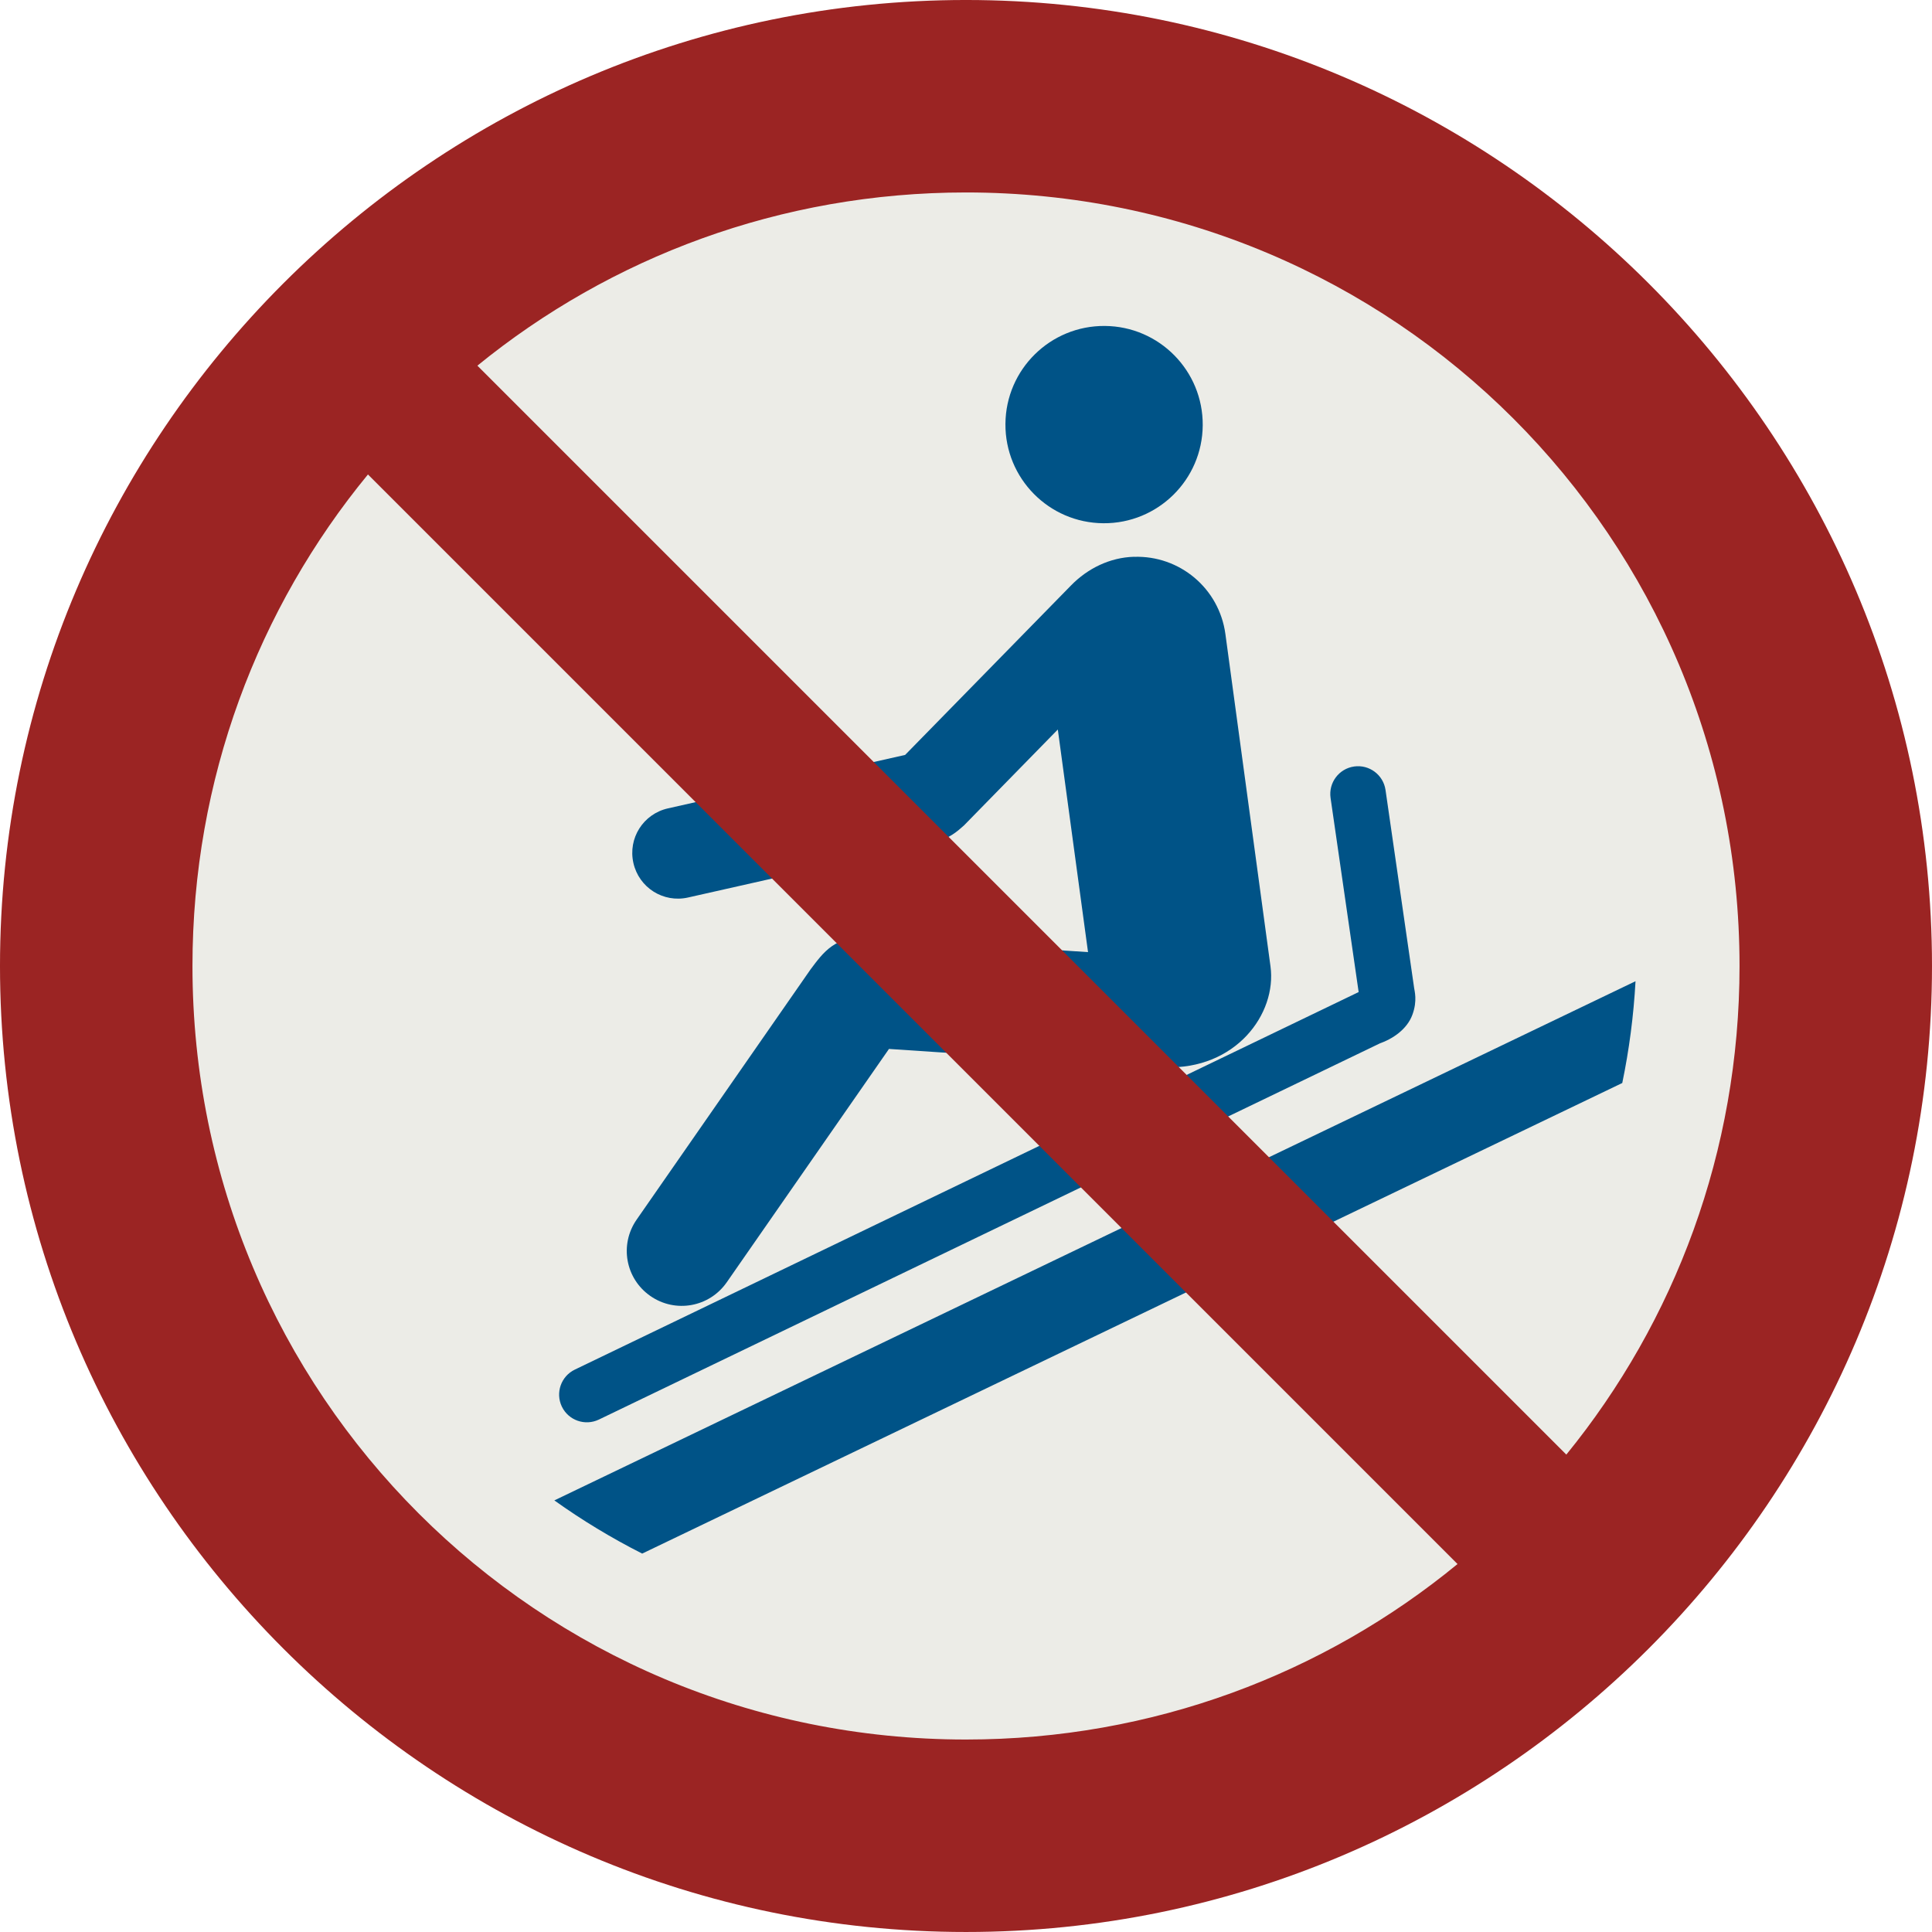
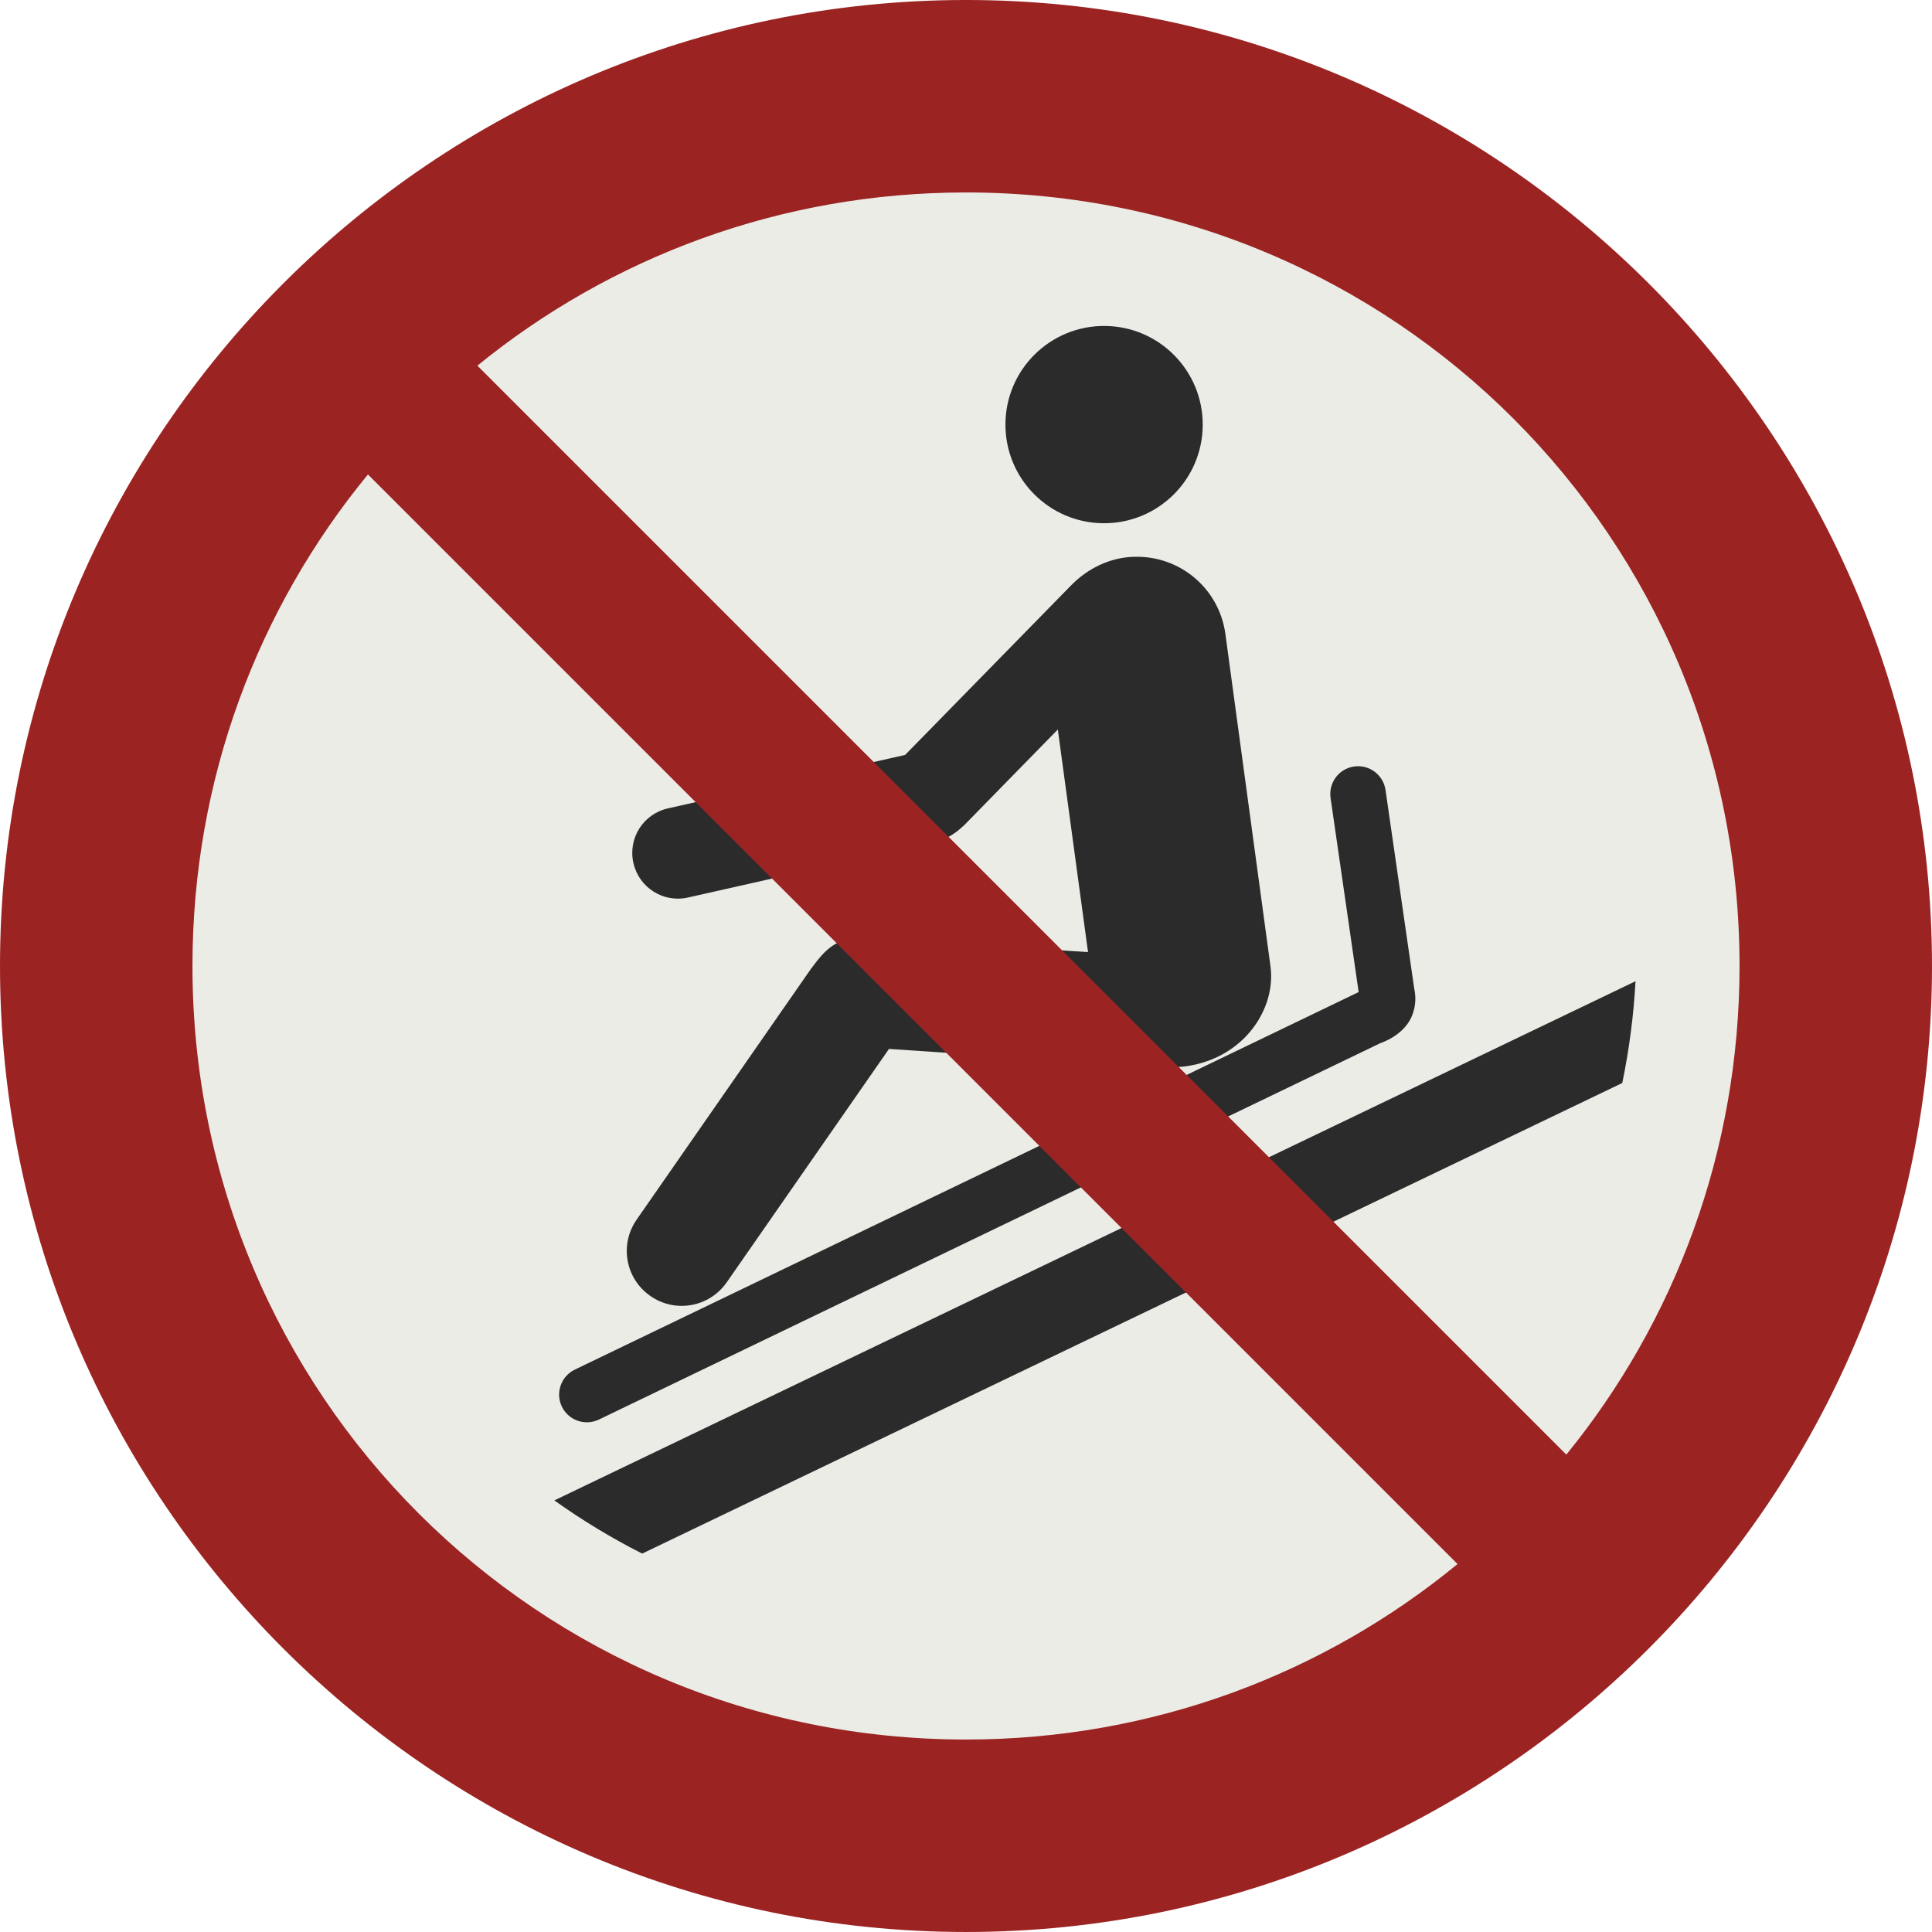
<svg xmlns="http://www.w3.org/2000/svg" width="70.106mm" height="70.106mm" viewBox="0 0 70.106 70.106" version="1.1" id="svg1">
  <defs id="defs1" />
  <g id="layer1" transform="translate(-46.30208,-109.0083)">
    <path d="m 112.907,144.061 c 0,-17.425 -14.126,-31.552 -31.552,-31.552 -17.425,0 -31.552,14.126 -31.552,31.552 0,17.425 14.126,31.552 31.552,31.552 17.425,0 31.552,-14.126 31.552,-31.552" fill="#ecece7" id="path3609" style="display:inline;stroke-width:0.265" />
-     <path id="rect1" style="fill:#005387;fill-opacity:1;stroke-width:1;stroke-linecap:round;stroke-opacity:0.477" d="m 86.392,120.836 c -1.977,-0.015 -3.592,1.576 -3.606,3.553 -0.015,1.977 1.576,3.592 3.553,3.606 1.977,0.015 3.592,-1.576 3.606,-3.553 0.015,-1.977 -1.576,-3.592 -3.553,-3.606 z m 1.061,8.376 c -0.873,0.024 -1.682,0.421 -2.286,1.039 -3.3e-4,3.7e-4 -0.001,5.5e-4 -0.002,0.002 l -6.019,6.149 -8.607,1.94 c -0.896,0.202 -1.455,1.085 -1.253,1.981 0.202,0.896 1.086,1.455 1.982,1.253 l 8.977,-2.023 c 0.497,-0.112 0.807,-0.386 1.039,-0.595 l 3.403,-3.478 1.096,8.078 -7.973,-0.53 c -1.201,-0.08 -1.634,0.541 -2.097,1.159 l -6.309,9.077 c -0.63,0.906 -0.408,2.142 0.498,2.772 0.906,0.63 2.142,0.407 2.772,-0.498 l 5.886,-8.467 10.015,0.666 c 2.56,0.09 4.064,-1.929 3.829,-3.664 l -1.636,-12.056 c -0.226,-1.668 -1.67,-2.859 -3.315,-2.803 z m 7.985,7.61 c -0.551,0.079 -0.933,0.59 -0.854,1.141 l 1.019,7.044 -28.443,13.7 c -0.5,0.241 -0.71,0.842 -0.47,1.343 0.241,0.5 0.842,0.71 1.343,0.47 l 28.405,-13.682 -0.125,0.051 c 0.537,-0.175 1.05,-0.541 1.24,-1.058 0.191,-0.517 0.073,-0.877 0.061,-0.985 l -0.002,-0.018 -1.034,-7.154 c -0.08,-0.55 -0.59,-0.931 -1.141,-0.852 z m 10.211,7.792 -39.232,18.839 c 1.009,0.72 2.074,1.366 3.188,1.93 l 35.564,-17.076 c 0.249,-1.201 0.412,-2.435 0.481,-3.694 z" />
+     <path id="rect1" style="fill:#2b2b2c;fill-opacity:1;stroke-width:1;stroke-linecap:round;stroke-opacity:0.477" d="m 86.392,120.836 c -1.977,-0.015 -3.592,1.576 -3.606,3.553 -0.015,1.977 1.576,3.592 3.553,3.606 1.977,0.015 3.592,-1.576 3.606,-3.553 0.015,-1.977 -1.576,-3.592 -3.553,-3.606 z m 1.061,8.376 c -0.873,0.024 -1.682,0.421 -2.286,1.039 -3.3e-4,3.7e-4 -0.001,5.5e-4 -0.002,0.002 l -6.019,6.149 -8.607,1.94 c -0.896,0.202 -1.455,1.085 -1.253,1.981 0.202,0.896 1.086,1.455 1.982,1.253 l 8.977,-2.023 c 0.497,-0.112 0.807,-0.386 1.039,-0.595 l 3.403,-3.478 1.096,8.078 -7.973,-0.53 c -1.201,-0.08 -1.634,0.541 -2.097,1.159 l -6.309,9.077 c -0.63,0.906 -0.408,2.142 0.498,2.772 0.906,0.63 2.142,0.407 2.772,-0.498 l 5.886,-8.467 10.015,0.666 c 2.56,0.09 4.064,-1.929 3.829,-3.664 l -1.636,-12.056 c -0.226,-1.668 -1.67,-2.859 -3.315,-2.803 z m 7.985,7.61 c -0.551,0.079 -0.933,0.59 -0.854,1.141 l 1.019,7.044 -28.443,13.7 c -0.5,0.241 -0.71,0.842 -0.47,1.343 0.241,0.5 0.842,0.71 1.343,0.47 l 28.405,-13.682 -0.125,0.051 c 0.537,-0.175 1.05,-0.541 1.24,-1.058 0.191,-0.517 0.073,-0.877 0.061,-0.985 l -0.002,-0.018 -1.034,-7.154 c -0.08,-0.55 -0.59,-0.931 -1.141,-0.852 z m 10.211,7.792 -39.232,18.839 c 1.009,0.72 2.074,1.366 3.188,1.93 l 35.564,-17.076 c 0.249,-1.201 0.412,-2.435 0.481,-3.694 z" />
    <path id="path506" style="color:#005387;fill:#9b2423;fill-opacity:1;stroke-width:0.265;stroke-linecap:round;-inkscape-stroke:none" d="m 81.355,109.008 c -19.318,0 -35.053,15.735 -35.053,35.053 0,19.318 15.735,35.053 35.053,35.053 19.318,0 35.053,-15.735 35.053,-35.053 0,-19.318 -15.735,-35.053 -35.053,-35.053 z m 0,6.984 c 15.543,0 28.069,12.526 28.069,28.069 0,6.735 -2.355,12.901 -6.285,17.73 L 63.625,122.277 c 4.828,-3.93 10.994,-6.285 17.73,-6.285 z m -21.701,10.233 39.537,39.537 c -4.844,3.981 -11.052,6.368 -17.836,6.368 -15.543,0 -28.069,-12.526 -28.069,-28.069 0,-6.784 2.386,-12.992 6.368,-17.836 z" />
  </g>
</svg>
